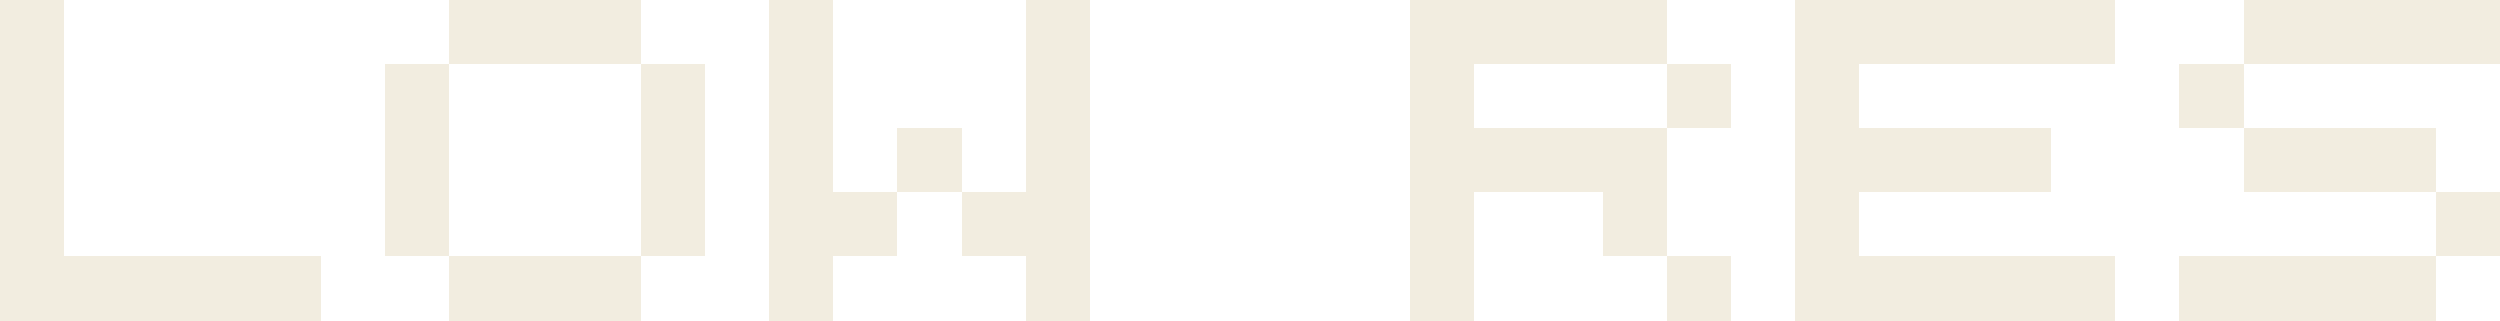
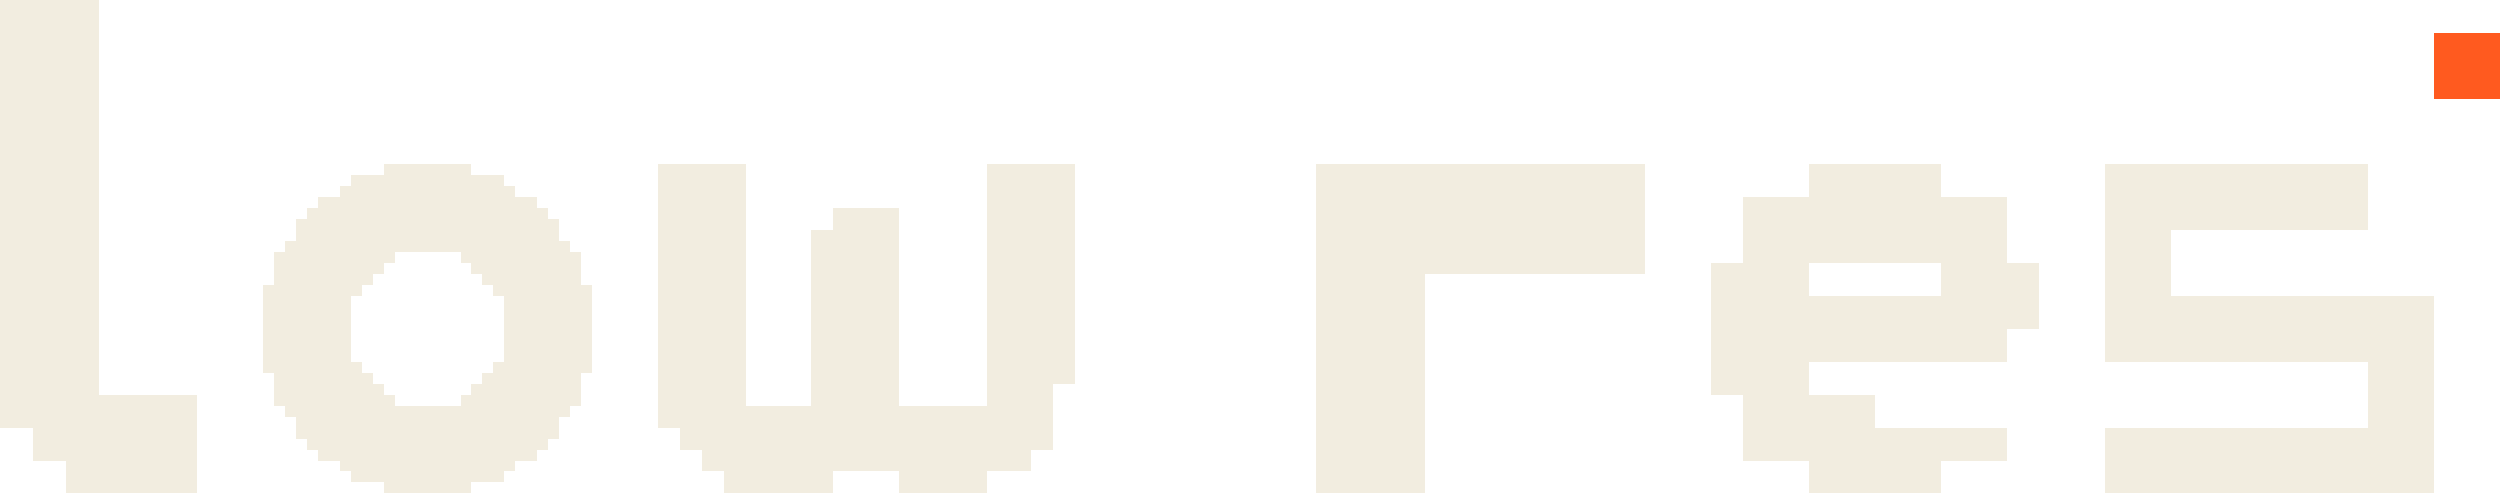
- <svg xmlns="http://www.w3.org/2000/svg" viewBox="0 0 39 5" width="780" height="100" shape-rendering="crispEdges">
-   <rect x="0" y="0" width="1" height="1" fill="#F2EDE0" />
-   <rect x="7" y="0" width="3" height="1" fill="#F2EDE0" />
-   <rect x="12" y="0" width="1" height="1" fill="#F2EDE0" />
-   <rect x="16" y="0" width="1" height="1" fill="#F2EDE0" />
-   <rect x="22" y="0" width="4" height="1" fill="#F2EDE0" />
-   <rect x="28" y="0" width="5" height="1" fill="#F2EDE0" />
-   <rect x="35" y="0" width="4" height="1" fill="#F2EDE0" />
-   <rect x="0" y="1" width="1" height="1" fill="#F2EDE0" />
-   <rect x="6" y="1" width="1" height="1" fill="#F2EDE0" />
-   <rect x="10" y="1" width="1" height="1" fill="#F2EDE0" />
-   <rect x="12" y="1" width="1" height="1" fill="#F2EDE0" />
-   <rect x="16" y="1" width="1" height="1" fill="#F2EDE0" />
-   <rect x="22" y="1" width="1" height="1" fill="#F2EDE0" />
-   <rect x="26" y="1" width="1" height="1" fill="#F2EDE0" />
-   <rect x="28" y="1" width="1" height="1" fill="#F2EDE0" />
-   <rect x="34" y="1" width="1" height="1" fill="#F2EDE0" />
-   <rect x="0" y="2" width="1" height="1" fill="#F2EDE0" />
-   <rect x="6" y="2" width="1" height="1" fill="#F2EDE0" />
-   <rect x="10" y="2" width="1" height="1" fill="#F2EDE0" />
-   <rect x="12" y="2" width="1" height="1" fill="#F2EDE0" />
-   <rect x="14" y="2" width="1" height="1" fill="#F2EDE0" />
-   <rect x="16" y="2" width="1" height="1" fill="#F2EDE0" />
-   <rect x="22" y="2" width="4" height="1" fill="#F2EDE0" />
-   <rect x="28" y="2" width="4" height="1" fill="#F2EDE0" />
-   <rect x="35" y="2" width="3" height="1" fill="#F2EDE0" />
-   <rect x="0" y="3" width="1" height="1" fill="#F2EDE0" />
-   <rect x="6" y="3" width="1" height="1" fill="#F2EDE0" />
-   <rect x="10" y="3" width="1" height="1" fill="#F2EDE0" />
-   <rect x="12" y="3" width="2" height="1" fill="#F2EDE0" />
-   <rect x="15" y="3" width="2" height="1" fill="#F2EDE0" />
-   <rect x="22" y="3" width="1" height="1" fill="#F2EDE0" />
-   <rect x="25" y="3" width="1" height="1" fill="#F2EDE0" />
-   <rect x="28" y="3" width="1" height="1" fill="#F2EDE0" />
-   <rect x="38" y="3" width="1" height="1" fill="#F2EDE0" />
-   <rect x="0" y="4" width="5" height="1" fill="#F2EDE0" />
-   <rect x="7" y="4" width="3" height="1" fill="#F2EDE0" />
-   <rect x="12" y="4" width="1" height="1" fill="#F2EDE0" />
-   <rect x="16" y="4" width="1" height="1" fill="#F2EDE0" />
-   <rect x="22" y="4" width="1" height="1" fill="#F2EDE0" />
-   <rect x="26" y="4" width="1" height="1" fill="#F2EDE0" />
-   <rect x="28" y="4" width="5" height="1" fill="#F2EDE0" />
-   <rect x="34" y="4" width="4" height="1" fill="#F2EDE0" />
+ <svg xmlns="http://www.w3.org/2000/svg" viewBox="0 0 228 45" width="912" height="180" shape-rendering="crispEdges">
+   <rect x="0" y="0" width="9" height="1" fill="#F2EDE0" />
+   <rect x="0" y="1" width="9" height="1" fill="#F2EDE0" />
+   <rect x="0" y="2" width="9" height="1" fill="#F2EDE0" />
+   <rect x="0" y="3" width="9" height="1" fill="#F2EDE0" />
+   <rect x="222" y="3" width="6" height="1" fill="#FF5A1F" />
+   <rect x="0" y="4" width="9" height="1" fill="#F2EDE0" />
+   <rect x="222" y="4" width="6" height="1" fill="#FF5A1F" />
+   <rect x="0" y="5" width="9" height="1" fill="#F2EDE0" />
+   <rect x="222" y="5" width="6" height="1" fill="#FF5A1F" />
+   <rect x="0" y="6" width="9" height="1" fill="#F2EDE0" />
+   <rect x="222" y="6" width="6" height="1" fill="#FF5A1F" />
+   <rect x="0" y="7" width="9" height="1" fill="#F2EDE0" />
+   <rect x="222" y="7" width="6" height="1" fill="#FF5A1F" />
+   <rect x="0" y="8" width="9" height="1" fill="#F2EDE0" />
+   <rect x="222" y="8" width="6" height="1" fill="#FF5A1F" />
+   <rect x="0" y="9" width="9" height="1" fill="#F2EDE0" />
+   <rect x="0" y="10" width="9" height="1" fill="#F2EDE0" />
+   <rect x="0" y="11" width="9" height="1" fill="#F2EDE0" />
+   <rect x="0" y="12" width="9" height="1" fill="#F2EDE0" />
+   <rect x="0" y="13" width="9" height="1" fill="#F2EDE0" />
+   <rect x="0" y="14" width="9" height="1" fill="#F2EDE0" />
+   <rect x="0" y="15" width="9" height="1" fill="#F2EDE0" />
+   <rect x="35" y="15" width="8" height="1" fill="#F2EDE0" />
+   <rect x="60" y="15" width="8" height="1" fill="#F2EDE0" />
+   <rect x="90" y="15" width="8" height="1" fill="#F2EDE0" />
+   <rect x="120" y="15" width="30" height="1" fill="#F2EDE0" />
+   <rect x="165" y="15" width="12" height="1" fill="#F2EDE0" />
+   <rect x="192" y="15" width="24" height="1" fill="#F2EDE0" />
+   <rect x="0" y="16" width="9" height="1" fill="#F2EDE0" />
+   <rect x="32" y="16" width="14" height="1" fill="#F2EDE0" />
+   <rect x="60" y="16" width="8" height="1" fill="#F2EDE0" />
+   <rect x="90" y="16" width="8" height="1" fill="#F2EDE0" />
+   <rect x="120" y="16" width="30" height="1" fill="#F2EDE0" />
+   <rect x="165" y="16" width="12" height="1" fill="#F2EDE0" />
+   <rect x="192" y="16" width="24" height="1" fill="#F2EDE0" />
+   <rect x="0" y="17" width="9" height="1" fill="#F2EDE0" />
+   <rect x="31" y="17" width="16" height="1" fill="#F2EDE0" />
+   <rect x="60" y="17" width="8" height="1" fill="#F2EDE0" />
+   <rect x="90" y="17" width="8" height="1" fill="#F2EDE0" />
+   <rect x="120" y="17" width="30" height="1" fill="#F2EDE0" />
+   <rect x="165" y="17" width="12" height="1" fill="#F2EDE0" />
+   <rect x="192" y="17" width="24" height="1" fill="#F2EDE0" />
+   <rect x="0" y="18" width="9" height="1" fill="#F2EDE0" />
+   <rect x="29" y="18" width="20" height="1" fill="#F2EDE0" />
+   <rect x="60" y="18" width="8" height="1" fill="#F2EDE0" />
+   <rect x="90" y="18" width="8" height="1" fill="#F2EDE0" />
+   <rect x="120" y="18" width="30" height="1" fill="#F2EDE0" />
+   <rect x="159" y="18" width="24" height="1" fill="#F2EDE0" />
+   <rect x="192" y="18" width="24" height="1" fill="#F2EDE0" />
+   <rect x="0" y="19" width="9" height="1" fill="#F2EDE0" />
+   <rect x="28" y="19" width="22" height="1" fill="#F2EDE0" />
+   <rect x="60" y="19" width="8" height="1" fill="#F2EDE0" />
+   <rect x="76" y="19" width="6" height="1" fill="#F2EDE0" />
+   <rect x="90" y="19" width="8" height="1" fill="#F2EDE0" />
+   <rect x="120" y="19" width="30" height="1" fill="#F2EDE0" />
+   <rect x="159" y="19" width="24" height="1" fill="#F2EDE0" />
+   <rect x="192" y="19" width="24" height="1" fill="#F2EDE0" />
+   <rect x="0" y="20" width="9" height="1" fill="#F2EDE0" />
+   <rect x="27" y="20" width="24" height="1" fill="#F2EDE0" />
+   <rect x="60" y="20" width="8" height="1" fill="#F2EDE0" />
+   <rect x="76" y="20" width="6" height="1" fill="#F2EDE0" />
+   <rect x="90" y="20" width="8" height="1" fill="#F2EDE0" />
+   <rect x="120" y="20" width="30" height="1" fill="#F2EDE0" />
+   <rect x="159" y="20" width="24" height="1" fill="#F2EDE0" />
+   <rect x="192" y="20" width="24" height="1" fill="#F2EDE0" />
+   <rect x="0" y="21" width="9" height="1" fill="#F2EDE0" />
+   <rect x="27" y="21" width="24" height="1" fill="#F2EDE0" />
+   <rect x="60" y="21" width="8" height="1" fill="#F2EDE0" />
+   <rect x="74" y="21" width="8" height="1" fill="#F2EDE0" />
+   <rect x="90" y="21" width="8" height="1" fill="#F2EDE0" />
+   <rect x="120" y="21" width="30" height="1" fill="#F2EDE0" />
+   <rect x="159" y="21" width="24" height="1" fill="#F2EDE0" />
+   <rect x="192" y="21" width="6" height="1" fill="#F2EDE0" />
+   <rect x="0" y="22" width="9" height="1" fill="#F2EDE0" />
+   <rect x="26" y="22" width="26" height="1" fill="#F2EDE0" />
+   <rect x="60" y="22" width="8" height="1" fill="#F2EDE0" />
+   <rect x="74" y="22" width="8" height="1" fill="#F2EDE0" />
+   <rect x="90" y="22" width="8" height="1" fill="#F2EDE0" />
+   <rect x="120" y="22" width="30" height="1" fill="#F2EDE0" />
+   <rect x="159" y="22" width="24" height="1" fill="#F2EDE0" />
+   <rect x="192" y="22" width="6" height="1" fill="#F2EDE0" />
+   <rect x="0" y="23" width="9" height="1" fill="#F2EDE0" />
+   <rect x="25" y="23" width="11" height="1" fill="#F2EDE0" />
+   <rect x="42" y="23" width="11" height="1" fill="#F2EDE0" />
+   <rect x="60" y="23" width="8" height="1" fill="#F2EDE0" />
+   <rect x="74" y="23" width="8" height="1" fill="#F2EDE0" />
+   <rect x="90" y="23" width="8" height="1" fill="#F2EDE0" />
+   <rect x="120" y="23" width="30" height="1" fill="#F2EDE0" />
+   <rect x="159" y="23" width="24" height="1" fill="#F2EDE0" />
+   <rect x="192" y="23" width="6" height="1" fill="#F2EDE0" />
+   <rect x="0" y="24" width="9" height="1" fill="#F2EDE0" />
+   <rect x="25" y="24" width="10" height="1" fill="#F2EDE0" />
+   <rect x="43" y="24" width="10" height="1" fill="#F2EDE0" />
+   <rect x="60" y="24" width="8" height="1" fill="#F2EDE0" />
+   <rect x="74" y="24" width="8" height="1" fill="#F2EDE0" />
+   <rect x="90" y="24" width="8" height="1" fill="#F2EDE0" />
+   <rect x="120" y="24" width="30" height="1" fill="#F2EDE0" />
+   <rect x="156" y="24" width="9" height="1" fill="#F2EDE0" />
+   <rect x="177" y="24" width="9" height="1" fill="#F2EDE0" />
+   <rect x="192" y="24" width="6" height="1" fill="#F2EDE0" />
+   <rect x="0" y="25" width="9" height="1" fill="#F2EDE0" />
+   <rect x="25" y="25" width="9" height="1" fill="#F2EDE0" />
+   <rect x="44" y="25" width="9" height="1" fill="#F2EDE0" />
+   <rect x="60" y="25" width="8" height="1" fill="#F2EDE0" />
+   <rect x="74" y="25" width="8" height="1" fill="#F2EDE0" />
+   <rect x="90" y="25" width="8" height="1" fill="#F2EDE0" />
+   <rect x="120" y="25" width="10" height="1" fill="#F2EDE0" />
+   <rect x="156" y="25" width="9" height="1" fill="#F2EDE0" />
+   <rect x="177" y="25" width="9" height="1" fill="#F2EDE0" />
+   <rect x="192" y="25" width="6" height="1" fill="#F2EDE0" />
+   <rect x="0" y="26" width="9" height="1" fill="#F2EDE0" />
+   <rect x="24" y="26" width="9" height="1" fill="#F2EDE0" />
+   <rect x="45" y="26" width="9" height="1" fill="#F2EDE0" />
+   <rect x="60" y="26" width="8" height="1" fill="#F2EDE0" />
+   <rect x="74" y="26" width="8" height="1" fill="#F2EDE0" />
+   <rect x="90" y="26" width="8" height="1" fill="#F2EDE0" />
+   <rect x="120" y="26" width="10" height="1" fill="#F2EDE0" />
+   <rect x="156" y="26" width="9" height="1" fill="#F2EDE0" />
+   <rect x="177" y="26" width="9" height="1" fill="#F2EDE0" />
+   <rect x="192" y="26" width="6" height="1" fill="#F2EDE0" />
+   <rect x="0" y="27" width="9" height="1" fill="#F2EDE0" />
+   <rect x="24" y="27" width="8" height="1" fill="#F2EDE0" />
+   <rect x="46" y="27" width="8" height="1" fill="#F2EDE0" />
+   <rect x="60" y="27" width="8" height="1" fill="#F2EDE0" />
+   <rect x="74" y="27" width="8" height="1" fill="#F2EDE0" />
+   <rect x="90" y="27" width="8" height="1" fill="#F2EDE0" />
+   <rect x="120" y="27" width="10" height="1" fill="#F2EDE0" />
+   <rect x="156" y="27" width="30" height="1" fill="#F2EDE0" />
+   <rect x="192" y="27" width="30" height="1" fill="#F2EDE0" />
+   <rect x="0" y="28" width="9" height="1" fill="#F2EDE0" />
+   <rect x="24" y="28" width="8" height="1" fill="#F2EDE0" />
+   <rect x="46" y="28" width="8" height="1" fill="#F2EDE0" />
+   <rect x="60" y="28" width="8" height="1" fill="#F2EDE0" />
+   <rect x="74" y="28" width="8" height="1" fill="#F2EDE0" />
+   <rect x="90" y="28" width="8" height="1" fill="#F2EDE0" />
+   <rect x="120" y="28" width="10" height="1" fill="#F2EDE0" />
+   <rect x="156" y="28" width="30" height="1" fill="#F2EDE0" />
+   <rect x="192" y="28" width="30" height="1" fill="#F2EDE0" />
+   <rect x="0" y="29" width="9" height="1" fill="#F2EDE0" />
+   <rect x="24" y="29" width="8" height="1" fill="#F2EDE0" />
+   <rect x="46" y="29" width="8" height="1" fill="#F2EDE0" />
+   <rect x="60" y="29" width="8" height="1" fill="#F2EDE0" />
+   <rect x="74" y="29" width="8" height="1" fill="#F2EDE0" />
+   <rect x="90" y="29" width="8" height="1" fill="#F2EDE0" />
+   <rect x="120" y="29" width="10" height="1" fill="#F2EDE0" />
+   <rect x="156" y="29" width="30" height="1" fill="#F2EDE0" />
+   <rect x="192" y="29" width="30" height="1" fill="#F2EDE0" />
+   <rect x="0" y="30" width="9" height="1" fill="#F2EDE0" />
+   <rect x="24" y="30" width="8" height="1" fill="#F2EDE0" />
+   <rect x="46" y="30" width="8" height="1" fill="#F2EDE0" />
+   <rect x="60" y="30" width="8" height="1" fill="#F2EDE0" />
+   <rect x="74" y="30" width="8" height="1" fill="#F2EDE0" />
+   <rect x="90" y="30" width="8" height="1" fill="#F2EDE0" />
+   <rect x="120" y="30" width="10" height="1" fill="#F2EDE0" />
+   <rect x="156" y="30" width="27" height="1" fill="#F2EDE0" />
+   <rect x="192" y="30" width="30" height="1" fill="#F2EDE0" />
+   <rect x="0" y="31" width="9" height="1" fill="#F2EDE0" />
+   <rect x="24" y="31" width="8" height="1" fill="#F2EDE0" />
+   <rect x="46" y="31" width="8" height="1" fill="#F2EDE0" />
+   <rect x="60" y="31" width="8" height="1" fill="#F2EDE0" />
+   <rect x="74" y="31" width="8" height="1" fill="#F2EDE0" />
+   <rect x="90" y="31" width="8" height="1" fill="#F2EDE0" />
+   <rect x="120" y="31" width="10" height="1" fill="#F2EDE0" />
+   <rect x="156" y="31" width="27" height="1" fill="#F2EDE0" />
+   <rect x="192" y="31" width="30" height="1" fill="#F2EDE0" />
+   <rect x="0" y="32" width="9" height="1" fill="#F2EDE0" />
+   <rect x="24" y="32" width="8" height="1" fill="#F2EDE0" />
+   <rect x="46" y="32" width="8" height="1" fill="#F2EDE0" />
+   <rect x="60" y="32" width="8" height="1" fill="#F2EDE0" />
+   <rect x="74" y="32" width="8" height="1" fill="#F2EDE0" />
+   <rect x="90" y="32" width="8" height="1" fill="#F2EDE0" />
+   <rect x="120" y="32" width="10" height="1" fill="#F2EDE0" />
+   <rect x="156" y="32" width="27" height="1" fill="#F2EDE0" />
+   <rect x="192" y="32" width="30" height="1" fill="#F2EDE0" />
+   <rect x="0" y="33" width="9" height="1" fill="#F2EDE0" />
+   <rect x="24" y="33" width="9" height="1" fill="#F2EDE0" />
+   <rect x="45" y="33" width="9" height="1" fill="#F2EDE0" />
+   <rect x="60" y="33" width="8" height="1" fill="#F2EDE0" />
+   <rect x="74" y="33" width="8" height="1" fill="#F2EDE0" />
+   <rect x="90" y="33" width="8" height="1" fill="#F2EDE0" />
+   <rect x="120" y="33" width="10" height="1" fill="#F2EDE0" />
+   <rect x="156" y="33" width="9" height="1" fill="#F2EDE0" />
+   <rect x="216" y="33" width="6" height="1" fill="#F2EDE0" />
+   <rect x="0" y="34" width="9" height="1" fill="#F2EDE0" />
+   <rect x="25" y="34" width="9" height="1" fill="#F2EDE0" />
+   <rect x="44" y="34" width="9" height="1" fill="#F2EDE0" />
+   <rect x="60" y="34" width="8" height="1" fill="#F2EDE0" />
+   <rect x="74" y="34" width="8" height="1" fill="#F2EDE0" />
+   <rect x="90" y="34" width="8" height="1" fill="#F2EDE0" />
+   <rect x="120" y="34" width="10" height="1" fill="#F2EDE0" />
+   <rect x="156" y="34" width="9" height="1" fill="#F2EDE0" />
+   <rect x="216" y="34" width="6" height="1" fill="#F2EDE0" />
+   <rect x="0" y="35" width="9" height="1" fill="#F2EDE0" />
+   <rect x="25" y="35" width="10" height="1" fill="#F2EDE0" />
+   <rect x="43" y="35" width="10" height="1" fill="#F2EDE0" />
+   <rect x="60" y="35" width="8" height="1" fill="#F2EDE0" />
+   <rect x="74" y="35" width="8" height="1" fill="#F2EDE0" />
+   <rect x="90" y="35" width="6" height="1" fill="#F2EDE0" />
+   <rect x="120" y="35" width="10" height="1" fill="#F2EDE0" />
+   <rect x="156" y="35" width="9" height="1" fill="#F2EDE0" />
+   <rect x="216" y="35" width="6" height="1" fill="#F2EDE0" />
+   <rect x="0" y="36" width="18" height="1" fill="#F2EDE0" />
+   <rect x="25" y="36" width="11" height="1" fill="#F2EDE0" />
+   <rect x="42" y="36" width="11" height="1" fill="#F2EDE0" />
+   <rect x="60" y="36" width="8" height="1" fill="#F2EDE0" />
+   <rect x="74" y="36" width="8" height="1" fill="#F2EDE0" />
+   <rect x="90" y="36" width="6" height="1" fill="#F2EDE0" />
+   <rect x="120" y="36" width="10" height="1" fill="#F2EDE0" />
+   <rect x="159" y="36" width="12" height="1" fill="#F2EDE0" />
+   <rect x="216" y="36" width="6" height="1" fill="#F2EDE0" />
+   <rect x="0" y="37" width="18" height="1" fill="#F2EDE0" />
+   <rect x="26" y="37" width="26" height="1" fill="#F2EDE0" />
+   <rect x="60" y="37" width="36" height="1" fill="#F2EDE0" />
+   <rect x="120" y="37" width="10" height="1" fill="#F2EDE0" />
+   <rect x="159" y="37" width="12" height="1" fill="#F2EDE0" />
+   <rect x="216" y="37" width="6" height="1" fill="#F2EDE0" />
+   <rect x="0" y="38" width="18" height="1" fill="#F2EDE0" />
+   <rect x="27" y="38" width="24" height="1" fill="#F2EDE0" />
+   <rect x="60" y="38" width="36" height="1" fill="#F2EDE0" />
+   <rect x="120" y="38" width="10" height="1" fill="#F2EDE0" />
+   <rect x="159" y="38" width="12" height="1" fill="#F2EDE0" />
+   <rect x="216" y="38" width="6" height="1" fill="#F2EDE0" />
+   <rect x="3" y="39" width="15" height="1" fill="#F2EDE0" />
+   <rect x="27" y="39" width="24" height="1" fill="#F2EDE0" />
+   <rect x="62" y="39" width="34" height="1" fill="#F2EDE0" />
+   <rect x="120" y="39" width="10" height="1" fill="#F2EDE0" />
+   <rect x="159" y="39" width="24" height="1" fill="#F2EDE0" />
+   <rect x="192" y="39" width="30" height="1" fill="#F2EDE0" />
+   <rect x="3" y="40" width="15" height="1" fill="#F2EDE0" />
+   <rect x="28" y="40" width="22" height="1" fill="#F2EDE0" />
+   <rect x="62" y="40" width="34" height="1" fill="#F2EDE0" />
+   <rect x="120" y="40" width="10" height="1" fill="#F2EDE0" />
+   <rect x="159" y="40" width="24" height="1" fill="#F2EDE0" />
+   <rect x="192" y="40" width="30" height="1" fill="#F2EDE0" />
+   <rect x="3" y="41" width="15" height="1" fill="#F2EDE0" />
+   <rect x="29" y="41" width="20" height="1" fill="#F2EDE0" />
+   <rect x="64" y="41" width="30" height="1" fill="#F2EDE0" />
+   <rect x="120" y="41" width="10" height="1" fill="#F2EDE0" />
+   <rect x="159" y="41" width="24" height="1" fill="#F2EDE0" />
+   <rect x="192" y="41" width="30" height="1" fill="#F2EDE0" />
+   <rect x="6" y="42" width="12" height="1" fill="#F2EDE0" />
+   <rect x="31" y="42" width="16" height="1" fill="#F2EDE0" />
+   <rect x="64" y="42" width="30" height="1" fill="#F2EDE0" />
+   <rect x="120" y="42" width="10" height="1" fill="#F2EDE0" />
+   <rect x="165" y="42" width="12" height="1" fill="#F2EDE0" />
+   <rect x="192" y="42" width="30" height="1" fill="#F2EDE0" />
+   <rect x="6" y="43" width="12" height="1" fill="#F2EDE0" />
+   <rect x="32" y="43" width="14" height="1" fill="#F2EDE0" />
+   <rect x="66" y="43" width="10" height="1" fill="#F2EDE0" />
+   <rect x="82" y="43" width="8" height="1" fill="#F2EDE0" />
+   <rect x="120" y="43" width="10" height="1" fill="#F2EDE0" />
+   <rect x="165" y="43" width="12" height="1" fill="#F2EDE0" />
+   <rect x="192" y="43" width="30" height="1" fill="#F2EDE0" />
+   <rect x="6" y="44" width="12" height="1" fill="#F2EDE0" />
+   <rect x="35" y="44" width="8" height="1" fill="#F2EDE0" />
+   <rect x="66" y="44" width="10" height="1" fill="#F2EDE0" />
+   <rect x="82" y="44" width="8" height="1" fill="#F2EDE0" />
+   <rect x="120" y="44" width="10" height="1" fill="#F2EDE0" />
+   <rect x="165" y="44" width="12" height="1" fill="#F2EDE0" />
+   <rect x="192" y="44" width="30" height="1" fill="#F2EDE0" />
</svg>
